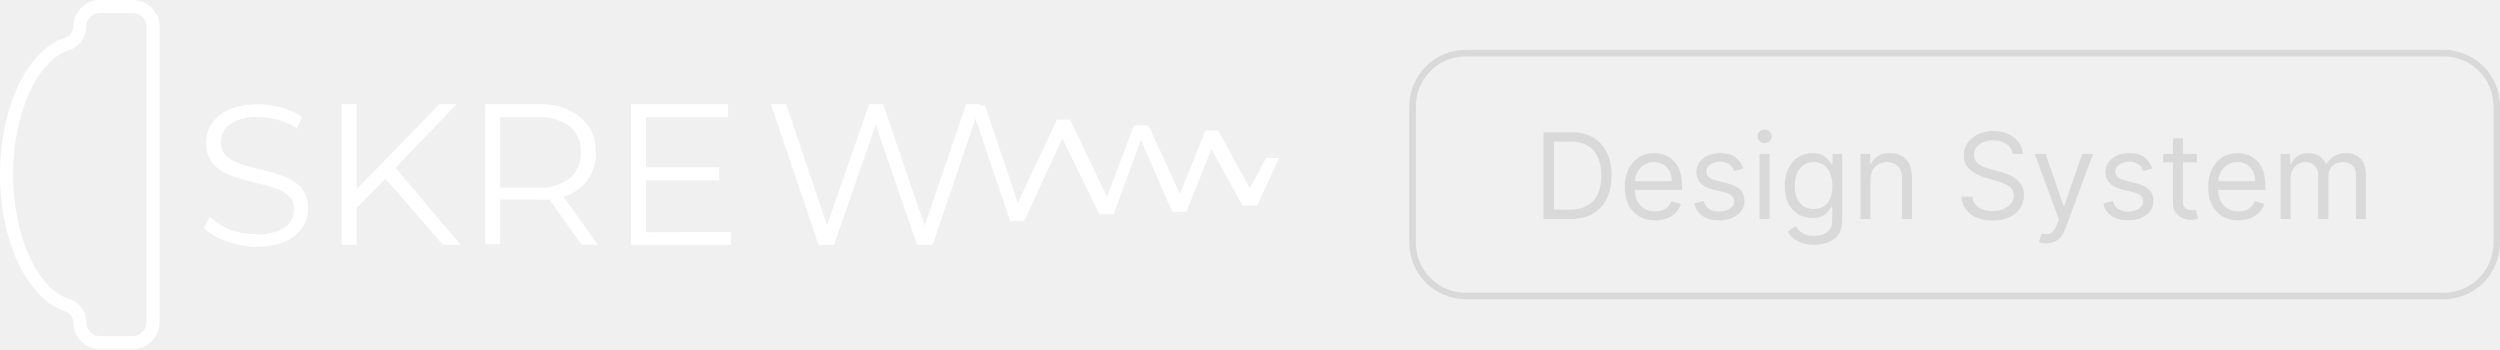
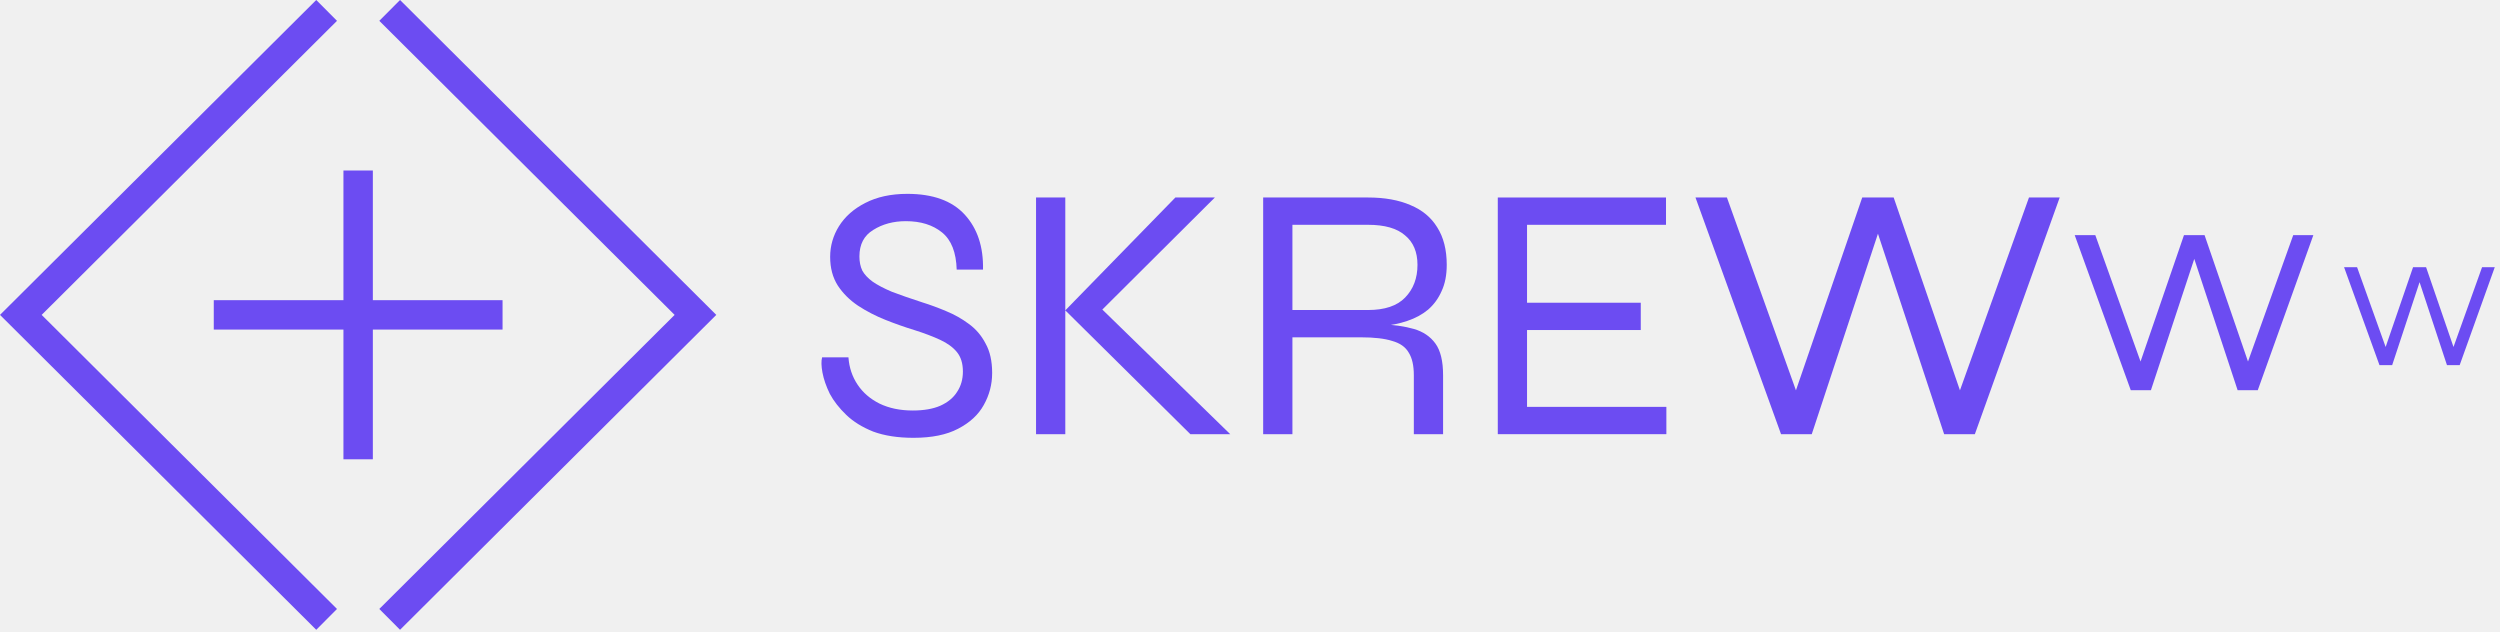
- <svg xmlns="http://www.w3.org/2000/svg" width="1153" height="161" viewBox="0 0 1153 161" fill="none">
-   <g clip-path="url(#clip0_2058_2705)">
-     <path d="M104.323 111.167C100.467 110.001 96.941 107.949 94.029 105.177L96.738 99.906C99.406 102.543 102.607 104.585 106.129 105.896C109.982 107.319 114.059 108.049 118.169 108.052C122.767 108.367 127.351 107.258 131.292 104.878C132.662 103.962 133.781 102.722 134.548 101.268C135.315 99.815 135.706 98.194 135.686 96.552C135.72 95.448 135.53 94.348 135.126 93.319C134.723 92.29 134.115 91.352 133.338 90.562C131.614 88.949 129.561 87.723 127.319 86.969C124.177 85.891 120.982 84.972 117.747 84.213C113.658 83.308 109.636 82.128 105.708 80.68C102.8 79.569 100.215 77.758 98.183 75.409C95.996 72.727 94.881 69.335 95.052 65.885C95.03 62.716 95.952 59.61 97.701 56.961C99.681 54.076 102.464 51.828 105.708 50.492C109.952 48.797 114.499 47.981 119.072 48.096C122.779 48.101 126.467 48.626 130.028 49.654C133.332 50.526 136.465 51.943 139.298 53.846L137.011 59.297C134.3 57.528 131.337 56.175 128.222 55.284C125.25 54.416 122.169 53.972 119.072 53.966C114.541 53.655 110.029 54.788 106.189 57.2C104.828 58.162 103.722 59.439 102.967 60.92C102.211 62.402 101.83 64.045 101.855 65.706C101.832 66.814 102.034 67.915 102.447 68.944C102.861 69.973 103.478 70.909 104.263 71.695C105.947 73.374 108.012 74.627 110.283 75.349C113.444 76.413 116.659 77.313 119.914 78.044C123.832 78.977 127.691 80.137 131.472 81.518C134.361 82.635 136.941 84.422 138.997 86.729C141.155 89.378 142.249 92.728 142.067 96.133C142.089 99.302 141.168 102.408 139.418 105.057C137.397 107.938 134.572 110.166 131.292 111.466C126.984 113.161 122.378 113.976 117.747 113.862C113.154 113.707 108.618 112.796 104.323 111.167Z" fill="white" />
-     <path d="M177.765 82.417L164.461 95.893V112.904H157.538V48.036H164.461V87.268L202.686 48.036H210.633L182.4 77.445L212.499 112.904H204.312L177.765 82.417Z" fill="white" />
-     <path d="M268.242 112.904L253.373 92.06C251.629 92.153 249.88 92.153 248.136 92.06H230.618V112.604H223.756V48.037H248.136C255.168 47.64 262.109 49.765 267.7 54.026C270.056 56.035 271.919 58.552 273.15 61.386C274.381 64.219 274.947 67.294 274.804 70.378C274.939 74.96 273.565 79.462 270.891 83.195C268.134 86.829 264.269 89.476 259.874 90.742L275.827 112.964L268.242 112.904ZM262.764 82.237C264.489 80.77 265.849 78.924 266.737 76.846C267.625 74.767 268.016 72.513 267.881 70.258C268.007 68.005 267.611 65.753 266.724 63.676C265.837 61.599 264.482 59.752 262.764 58.279C258.475 55.191 253.238 53.687 247.955 54.026H230.618V86.55H247.955C253.249 86.903 258.497 85.375 262.764 82.237Z" fill="white" />
-     <path d="M337.169 106.974V112.963H291.057V48.036H335.784V54.026H297.98V77.146H331.691V83.135H297.98V107.094L337.169 106.974Z" fill="white" />
-     <path d="M452.147 48.036L430.175 112.904H422.951L403.868 57.62L384.665 112.904H377.501L355.529 48.036H362.572L381.414 103.859L400.858 48.036H407.299L426.442 104.099L445.585 48.036H452.147Z" fill="white" />
-     <path d="M528.658 57.859L513.609 98.768H506.987L489.951 63.849L472.433 101.883H465.872L447.812 48.635H454.254L469.424 93.557L487.483 55.164H493.503L510.539 90.742L523 57.859H528.658Z" fill="white" />
-     <path d="M583.98 72.833L576.395 86.789L561.827 60.136H555.988L544.189 89.424L529.742 57.919H523.301L540.638 97.69H547.139L558.697 68.82L573.145 94.815H579.766L589.94 72.833H583.98Z" fill="white" />
-     <path d="M61.161 161H46.172C42.883 161 39.729 159.7 37.403 157.386C35.078 155.072 33.771 151.934 33.771 148.662C33.768 147.48 33.37 146.332 32.64 145.4C31.91 144.467 30.889 143.803 29.738 143.511C12.521 137.521 0 111.346 0 80.5C0 49.654 12.521 23.12 29.738 17.49C30.846 17.2 31.832 16.569 32.557 15.687C33.282 14.804 33.707 13.716 33.771 12.578C33.747 10.94 34.05 9.313 34.662 7.792C35.273 6.271 36.182 4.886 37.335 3.716C38.488 2.546 39.863 1.616 41.38 0.978C42.896 0.34 44.525 0.008 46.172 0H61.161C64.45 0 67.604 1.3 69.93 3.614C72.255 5.928 73.562 9.066 73.562 12.338V148.662C73.562 151.934 72.255 155.072 69.93 157.386C67.604 159.7 64.45 161 61.161 161ZM46.172 5.99C44.48 5.99 42.856 6.659 41.66 7.849C40.463 9.04 39.791 10.655 39.791 12.338C39.78 14.773 38.984 17.139 37.522 19.091C36.059 21.042 34.006 22.475 31.664 23.18C17.036 27.971 6.02 52.589 6.02 80.5C6.02 108.411 17.036 133.029 31.664 137.82C33.972 138.485 36.006 139.866 37.468 141.763C38.93 143.659 39.744 145.972 39.791 148.362C39.767 149.217 39.913 150.067 40.222 150.865C40.53 151.663 40.994 152.392 41.588 153.01C42.181 153.629 42.892 154.124 43.679 154.467C44.465 154.81 45.313 154.995 46.172 155.01H61.161C62.853 155.01 64.477 154.341 65.673 153.151C66.87 151.96 67.542 150.345 67.542 148.662V12.338C67.55 11.502 67.391 10.673 67.073 9.899C66.755 9.126 66.285 8.423 65.691 7.831C65.097 7.24 64.39 6.773 63.612 6.457C62.835 6.141 62.001 5.982 61.161 5.99H46.172Z" fill="white" />
-   </g>
-   <rect x="651.5" y="24.5" width="500" height="112" rx="24.5" stroke="#D9D9D9" stroke-width="3" />
-   <path d="M724.188 101H711.844V61H724.734C728.615 61 731.935 61.801 734.695 63.402C737.456 64.991 739.572 67.276 741.043 70.258C742.514 73.227 743.25 76.781 743.25 80.922C743.25 85.088 742.508 88.676 741.023 91.684C739.539 94.678 737.378 96.983 734.539 98.598C731.701 100.199 728.25 101 724.188 101ZM716.688 96.703H723.875C727.182 96.703 729.923 96.065 732.098 94.789C734.272 93.513 735.893 91.697 736.961 89.34C738.029 86.983 738.562 84.177 738.562 80.922C738.562 77.693 738.035 74.913 736.98 72.582C735.926 70.238 734.35 68.441 732.254 67.191C730.158 65.928 727.547 65.297 724.422 65.297H716.688V96.703ZM763.328 101.625C760.438 101.625 757.944 100.987 755.848 99.711C753.764 98.422 752.156 96.625 751.023 94.32C749.904 92.003 749.344 89.307 749.344 86.234C749.344 83.162 749.904 80.453 751.023 78.109C752.156 75.753 753.732 73.917 755.75 72.602C757.781 71.273 760.151 70.609 762.859 70.609C764.422 70.609 765.965 70.87 767.488 71.391C769.012 71.912 770.398 72.758 771.648 73.93C772.898 75.088 773.895 76.625 774.637 78.539C775.379 80.453 775.75 82.81 775.75 85.609V87.562H752.625V83.578H771.063C771.063 81.885 770.724 80.375 770.047 79.047C769.383 77.719 768.432 76.671 767.195 75.902C765.971 75.134 764.526 74.75 762.859 74.75C761.023 74.75 759.435 75.206 758.094 76.117C756.766 77.016 755.743 78.188 755.027 79.633C754.311 81.078 753.953 82.628 753.953 84.281V86.938C753.953 89.203 754.344 91.124 755.125 92.699C755.919 94.262 757.02 95.453 758.426 96.273C759.832 97.081 761.466 97.484 763.328 97.484C764.539 97.484 765.633 97.315 766.609 96.977C767.599 96.625 768.452 96.104 769.168 95.414C769.884 94.711 770.438 93.838 770.828 92.797L775.281 94.047C774.813 95.557 774.025 96.885 772.918 98.031C771.811 99.164 770.444 100.049 768.816 100.687C767.189 101.313 765.359 101.625 763.328 101.625ZM804.012 77.719L799.871 78.891C799.611 78.201 799.227 77.53 798.719 76.879C798.224 76.215 797.547 75.668 796.688 75.238C795.828 74.809 794.728 74.594 793.387 74.594C791.551 74.594 790.021 75.017 788.797 75.863C787.586 76.697 786.98 77.758 786.98 79.047C786.98 80.193 787.397 81.098 788.23 81.762C789.064 82.426 790.366 82.979 792.137 83.422L796.59 84.516C799.272 85.167 801.271 86.163 802.586 87.504C803.901 88.832 804.559 90.544 804.559 92.641C804.559 94.359 804.064 95.896 803.074 97.25C802.098 98.604 800.73 99.672 798.973 100.453C797.215 101.234 795.171 101.625 792.84 101.625C789.78 101.625 787.247 100.961 785.242 99.633C783.237 98.305 781.967 96.365 781.434 93.812L785.809 92.719C786.225 94.333 787.013 95.544 788.172 96.352C789.344 97.159 790.874 97.562 792.762 97.562C794.91 97.562 796.616 97.107 797.879 96.195C799.155 95.271 799.793 94.164 799.793 92.875C799.793 91.833 799.428 90.961 798.699 90.258C797.97 89.542 796.85 89.008 795.34 88.656L790.34 87.484C787.592 86.833 785.574 85.824 784.285 84.457C783.009 83.077 782.371 81.352 782.371 79.281C782.371 77.588 782.846 76.091 783.797 74.789C784.76 73.487 786.069 72.465 787.723 71.723C789.389 70.981 791.277 70.609 793.387 70.609C796.355 70.609 798.686 71.26 800.379 72.562C802.085 73.865 803.296 75.583 804.012 77.719ZM811.497 101V71H816.106V101H811.497ZM813.841 66C812.942 66 812.168 65.694 811.517 65.082C810.879 64.47 810.56 63.734 810.56 62.875C810.56 62.016 810.879 61.28 811.517 60.668C812.168 60.056 812.942 59.75 813.841 59.75C814.739 59.75 815.507 60.056 816.146 60.668C816.797 61.28 817.122 62.016 817.122 62.875C817.122 63.734 816.797 64.47 816.146 65.082C815.507 65.694 814.739 66 813.841 66ZM836.658 112.875C834.432 112.875 832.518 112.589 830.916 112.016C829.314 111.456 827.98 110.714 826.912 109.789C825.857 108.878 825.018 107.901 824.393 106.859L828.064 104.281C828.481 104.828 829.008 105.453 829.646 106.156C830.285 106.872 831.157 107.491 832.264 108.012C833.383 108.546 834.848 108.812 836.658 108.812C839.08 108.812 841.079 108.227 842.654 107.055C844.23 105.883 845.018 104.047 845.018 101.547V95.453H844.627C844.288 96 843.807 96.677 843.182 97.484C842.57 98.279 841.684 98.988 840.525 99.613C839.38 100.225 837.83 100.531 835.877 100.531C833.455 100.531 831.281 99.958 829.354 98.812C827.439 97.667 825.923 96 824.803 93.812C823.696 91.625 823.143 88.969 823.143 85.844C823.143 82.771 823.683 80.095 824.764 77.816C825.844 75.525 827.348 73.754 829.275 72.504C831.202 71.241 833.429 70.609 835.955 70.609C837.908 70.609 839.458 70.935 840.604 71.586C841.762 72.224 842.648 72.953 843.26 73.773C843.885 74.581 844.367 75.245 844.705 75.766H845.174V71H849.627V101.859C849.627 104.438 849.041 106.534 847.869 108.148C846.71 109.776 845.148 110.967 843.182 111.723C841.229 112.491 839.054 112.875 836.658 112.875ZM836.502 96.391C838.351 96.391 839.913 95.967 841.189 95.121C842.465 94.275 843.436 93.057 844.1 91.469C844.764 89.88 845.096 87.979 845.096 85.766C845.096 83.604 844.77 81.697 844.119 80.043C843.468 78.389 842.505 77.094 841.229 76.156C839.952 75.219 838.377 74.75 836.502 74.75C834.549 74.75 832.921 75.245 831.619 76.234C830.33 77.224 829.36 78.552 828.709 80.219C828.071 81.885 827.752 83.734 827.752 85.766C827.752 87.849 828.077 89.691 828.729 91.293C829.393 92.882 830.369 94.132 831.658 95.043C832.96 95.941 834.575 96.391 836.502 96.391ZM862.674 82.953V101H858.064V71H862.518V75.688H862.908C863.611 74.164 864.679 72.94 866.111 72.016C867.544 71.078 869.393 70.609 871.658 70.609C873.689 70.609 875.467 71.026 876.99 71.859C878.514 72.68 879.699 73.93 880.545 75.609C881.391 77.276 881.814 79.385 881.814 81.938V101H877.205V82.25C877.205 79.893 876.593 78.057 875.369 76.742C874.145 75.414 872.465 74.75 870.33 74.75C868.859 74.75 867.544 75.069 866.385 75.707C865.239 76.345 864.334 77.276 863.67 78.5C863.006 79.724 862.674 81.208 862.674 82.953ZM928.206 71C927.972 69.021 927.021 67.484 925.354 66.391C923.688 65.297 921.644 64.75 919.222 64.75C917.451 64.75 915.901 65.037 914.573 65.609C913.258 66.182 912.229 66.97 911.487 67.973C910.758 68.975 910.394 70.115 910.394 71.391C910.394 72.458 910.647 73.376 911.155 74.144C911.676 74.9 912.34 75.531 913.147 76.039C913.955 76.534 914.801 76.944 915.687 77.269C916.572 77.582 917.386 77.836 918.128 78.031L922.19 79.125C923.232 79.398 924.391 79.776 925.667 80.258C926.956 80.74 928.187 81.397 929.358 82.231C930.543 83.051 931.52 84.106 932.288 85.394C933.056 86.684 933.44 88.266 933.44 90.141C933.44 92.302 932.874 94.255 931.741 96C930.621 97.745 928.981 99.132 926.819 100.16C924.671 101.189 922.06 101.703 918.987 101.703C916.123 101.703 913.642 101.241 911.546 100.316C909.463 99.392 907.822 98.103 906.624 96.449C905.439 94.796 904.769 92.875 904.612 90.688H909.612C909.743 92.198 910.25 93.448 911.136 94.438C912.034 95.414 913.167 96.143 914.534 96.625C915.914 97.094 917.399 97.328 918.987 97.328C920.836 97.328 922.496 97.029 923.968 96.43C925.439 95.818 926.604 94.971 927.464 93.891C928.323 92.797 928.753 91.521 928.753 90.062C928.753 88.734 928.382 87.654 927.64 86.82C926.897 85.987 925.921 85.31 924.71 84.789C923.499 84.268 922.19 83.812 920.784 83.422L915.862 82.016C912.737 81.117 910.263 79.835 908.44 78.168C906.618 76.501 905.706 74.32 905.706 71.625C905.706 69.385 906.312 67.432 907.522 65.766C908.746 64.086 910.387 62.784 912.444 61.859C914.515 60.922 916.826 60.453 919.378 60.453C921.956 60.453 924.248 60.915 926.253 61.84C928.258 62.751 929.847 64.001 931.019 65.59C932.203 67.178 932.828 68.982 932.894 71H928.206ZM943.748 112.25C942.967 112.25 942.27 112.185 941.658 112.055C941.046 111.938 940.623 111.82 940.389 111.703L941.561 107.641C942.68 107.927 943.67 108.031 944.529 107.953C945.389 107.875 946.15 107.491 946.814 106.801C947.492 106.124 948.11 105.023 948.67 103.5L949.529 101.156L938.436 71H943.436L951.717 94.906H952.029L960.311 71H965.311L952.576 105.375C952.003 106.924 951.294 108.207 950.447 109.223C949.601 110.251 948.618 111.013 947.498 111.508C946.391 112.003 945.141 112.25 943.748 112.25ZM992.645 77.719L988.504 78.891C988.243 78.201 987.859 77.53 987.352 76.879C986.857 76.215 986.18 75.668 985.32 75.238C984.461 74.809 983.361 74.594 982.02 74.594C980.184 74.594 978.654 75.017 977.43 75.863C976.219 76.697 975.613 77.758 975.613 79.047C975.613 80.193 976.03 81.098 976.863 81.762C977.697 82.426 978.999 82.979 980.77 83.422L985.223 84.516C987.905 85.167 989.904 86.163 991.219 87.504C992.534 88.832 993.191 90.544 993.191 92.641C993.191 94.359 992.697 95.896 991.707 97.25C990.73 98.604 989.363 99.672 987.605 100.453C985.848 101.234 983.803 101.625 981.473 101.625C978.413 101.625 975.88 100.961 973.875 99.633C971.87 98.305 970.6 96.365 970.066 93.812L974.441 92.719C974.858 94.333 975.646 95.544 976.805 96.352C977.977 97.159 979.507 97.562 981.395 97.562C983.543 97.562 985.249 97.107 986.512 96.195C987.788 95.271 988.426 94.164 988.426 92.875C988.426 91.833 988.061 90.961 987.332 90.258C986.603 89.542 985.483 89.008 983.973 88.656L978.973 87.484C976.225 86.833 974.207 85.824 972.918 84.457C971.642 83.077 971.004 81.352 971.004 79.281C971.004 77.588 971.479 76.091 972.43 74.789C973.393 73.487 974.702 72.465 976.355 71.723C978.022 70.981 979.91 70.609 982.02 70.609C984.988 70.609 987.319 71.26 989.012 72.562C990.717 73.865 991.928 75.583 992.645 77.719ZM1013.18 71V74.906H997.63V71H1013.18ZM1002.16 63.812H1006.77V92.406C1006.77 93.708 1006.96 94.685 1007.34 95.336C1007.73 95.974 1008.22 96.404 1008.82 96.625C1009.43 96.833 1010.08 96.938 1010.75 96.938C1011.26 96.938 1011.68 96.912 1012 96.859C1012.33 96.794 1012.59 96.742 1012.79 96.703L1013.72 100.844C1013.41 100.961 1012.97 101.078 1012.42 101.195C1011.86 101.326 1011.15 101.391 1010.29 101.391C1008.98 101.391 1007.71 101.111 1006.46 100.551C1005.22 99.991 1004.19 99.138 1003.37 97.992C1002.56 96.846 1002.16 95.401 1002.16 93.656V63.812ZM1032.37 101.625C1029.48 101.625 1026.98 100.987 1024.89 99.711C1022.8 98.422 1021.19 96.625 1020.06 94.32C1018.94 92.003 1018.38 89.307 1018.38 86.234C1018.38 83.162 1018.94 80.453 1020.06 78.109C1021.19 75.753 1022.77 73.917 1024.79 72.602C1026.82 71.273 1029.19 70.609 1031.9 70.609C1033.46 70.609 1035 70.87 1036.53 71.391C1038.05 71.912 1039.44 72.758 1040.69 73.93C1041.94 75.088 1042.93 76.625 1043.67 78.539C1044.42 80.453 1044.79 82.81 1044.79 85.609V87.562H1021.66V83.578H1040.1C1040.1 81.885 1039.76 80.375 1039.08 79.047C1038.42 77.719 1037.47 76.671 1036.23 75.902C1035.01 75.134 1033.56 74.75 1031.9 74.75C1030.06 74.75 1028.47 75.206 1027.13 76.117C1025.8 77.016 1024.78 78.188 1024.07 79.633C1023.35 81.078 1022.99 82.628 1022.99 84.281V86.938C1022.99 89.203 1023.38 91.124 1024.16 92.699C1024.96 94.262 1026.06 95.453 1027.46 96.273C1028.87 97.081 1030.5 97.484 1032.37 97.484C1033.58 97.484 1034.67 97.315 1035.65 96.977C1036.64 96.625 1037.49 96.104 1038.21 95.414C1038.92 94.711 1039.48 93.838 1039.87 92.797L1044.32 94.047C1043.85 95.557 1043.06 96.885 1041.96 98.031C1040.85 99.164 1039.48 100.049 1037.85 100.687C1036.23 101.313 1034.4 101.625 1032.37 101.625ZM1051.8 101V71H1056.25V75.688H1056.64C1057.27 74.086 1058.28 72.842 1059.67 71.957C1061.06 71.059 1062.74 70.609 1064.69 70.609C1066.67 70.609 1068.32 71.059 1069.63 71.957C1070.96 72.842 1072 74.086 1072.74 75.688H1073.05C1073.82 74.138 1074.97 72.908 1076.51 71.996C1078.04 71.072 1079.89 70.609 1082.03 70.609C1084.72 70.609 1086.91 71.449 1088.62 73.129C1090.32 74.796 1091.17 77.393 1091.17 80.922V101H1086.57V80.922C1086.57 78.708 1085.96 77.126 1084.75 76.176C1083.54 75.225 1082.11 74.75 1080.47 74.75C1078.36 74.75 1076.73 75.388 1075.57 76.664C1074.41 77.927 1073.83 79.529 1073.83 81.469V101H1069.14V80.453C1069.14 78.747 1068.59 77.374 1067.48 76.332C1066.38 75.277 1064.95 74.75 1063.21 74.75C1062.01 74.75 1060.89 75.069 1059.85 75.707C1058.82 76.345 1057.98 77.231 1057.35 78.363C1056.72 79.483 1056.41 80.779 1056.41 82.25V101H1051.8Z" fill="#D9D9D9" />
-   <defs>
-     <clipPath id="clip0_2058_2705">
-       <rect width="590" height="161" fill="white" />
-     </clipPath>
-   </defs>
+ <svg xmlns="http://www.w3.org/2000/svg" width="902" height="228" viewBox="0 0 902 228" fill="none">
+   <path d="M117.845 3.758L7.516 113.614L117.845 223.47" stroke="#6C4CF2" stroke-width="10.607" />
+   <path d="M140.593 3.758L250.921 113.614L140.593 223.47" stroke="#6C4CF2" stroke-width="10.607" />
+   <path d="M129.219 165.711L129.219 61.517" stroke="#6C4CF2" stroke-width="10.607" />
+   <path d="M77.127 113.609L181.32 113.609" stroke="#6C4CF2" stroke-width="10.607" />
+   <path d="M296.617 128.93H306.117C306.381 132.609 307.48 135.893 309.415 138.783C311.35 141.674 313.989 143.951 317.332 145.615C320.762 147.279 324.764 148.111 329.338 148.111C333.296 148.111 336.595 147.542 339.233 146.403C341.96 145.177 343.983 143.513 345.303 141.411C346.71 139.309 347.414 136.857 347.414 134.054C347.414 131.164 346.71 128.843 345.303 127.091C343.895 125.339 341.872 123.851 339.233 122.624C336.595 121.398 333.472 120.216 329.866 119.077C326.435 118.026 322.961 116.8 319.443 115.399C315.924 113.997 312.626 112.29 309.547 110.275C306.557 108.261 304.138 105.852 302.291 103.05C300.443 100.159 299.52 96.7 299.52 92.671C299.52 88.73 300.575 85.051 302.686 81.636C304.885 78.132 308.052 75.33 312.186 73.228C316.408 71.038 321.466 69.943 327.359 69.943C336.595 69.943 343.5 72.439 348.073 77.432C352.647 82.424 354.846 89.036 354.67 97.269H345.171C344.995 91.051 343.236 86.584 339.893 83.869C336.551 81.154 332.197 79.796 326.831 79.796C322.345 79.796 318.431 80.847 315.089 82.949C311.746 84.964 310.075 88.161 310.075 92.54C310.075 94.466 310.427 96.174 311.131 97.663C311.922 99.065 313.154 100.378 314.825 101.605C316.584 102.831 318.915 104.057 321.818 105.283C324.808 106.422 328.458 107.692 332.768 109.093C335.583 109.969 338.442 111.02 341.345 112.246C344.335 113.472 347.062 115.005 349.525 116.844C352.076 118.683 354.099 121.048 355.594 123.938C357.177 126.741 357.969 130.288 357.969 134.579C357.969 138.696 356.957 142.549 354.934 146.14C352.999 149.644 349.921 152.49 345.699 154.68C341.564 156.869 336.199 157.964 329.602 157.964C323.973 157.964 319.135 157.22 315.089 155.731C311.131 154.154 307.876 152.14 305.325 149.687C302.774 147.235 300.795 144.695 299.388 142.068C298.069 139.353 297.189 136.813 296.749 134.448C296.309 132.083 296.265 130.244 296.617 128.93Z" fill="#6C4CF2" />
+   <path d="M394.254 115.136V108.305L443.863 156.65H429.482L384.359 111.983L424.072 71.257H438.322L394.254 115.136ZM373.804 71.257H384.359V156.65H373.804V71.257Z" fill="#6C4CF2" />
+   <path d="M455.75 156.65V71.257H493.616C499.598 71.257 504.699 72.177 508.921 74.016C513.143 75.768 516.354 78.439 518.553 82.03C520.84 85.621 521.983 90.131 521.983 95.561C521.983 99.24 521.368 102.393 520.136 105.02C518.993 107.648 517.365 109.881 515.254 111.72C513.143 113.472 510.637 114.83 507.734 115.793C504.919 116.756 501.841 117.369 498.498 117.632L498.102 116.975C502.764 117.15 506.766 117.72 510.109 118.683C513.451 119.647 516.046 121.398 517.893 123.938C519.74 126.478 520.664 130.288 520.664 135.368V156.65H510.109V135.368C510.109 131.864 509.493 129.149 508.262 127.222C507.118 125.208 505.139 123.807 502.324 123.019C499.598 122.143 495.815 121.705 490.978 121.705H466.305V156.65H455.75ZM466.305 111.852H493.616C499.598 111.852 504.04 110.363 506.942 107.385C509.933 104.32 511.428 100.378 511.428 95.561C511.428 90.919 509.933 87.372 506.942 84.92C504.04 82.38 499.598 81.11 493.616 81.11H466.305V111.852Z" fill="#6C4CF2" />
+   <path d="M550.957 119.077V146.797H601.226V156.65H540.402V71.257H601.094V81.11H550.957V109.224H591.99V119.077H550.957Z" fill="#6C4CF2" />
+   <path d="M642.6 156.65L611.727 71.257H623.073L649.593 145.352H646.426L671.891 71.257H683.237L708.702 145.352H705.535L732.055 71.257H743.138L712.528 156.65H701.445L676.113 79.928H679.015L653.683 156.65H642.6Z" fill="#6C4CF2" />
+   <path d="M768.786 140.795L748.558 84.847H755.992L773.367 133.393H771.293L787.976 84.847H795.41L812.094 133.393H810.019L827.394 84.847H834.655L814.6 140.795H807.339L790.742 90.528H792.644L776.047 140.795H768.786Z" fill="#6C4CF2" />
+   <path d="M858.513 131.734L845.738 96.399H850.433L861.407 127.059H860.097L870.633 96.399H875.329L885.866 127.059H884.555L895.529 96.399H900.115L887.449 131.734H882.863L872.38 99.987H873.582L863.099 131.734H858.513Z" fill="#6C4CF2" />
</svg>
